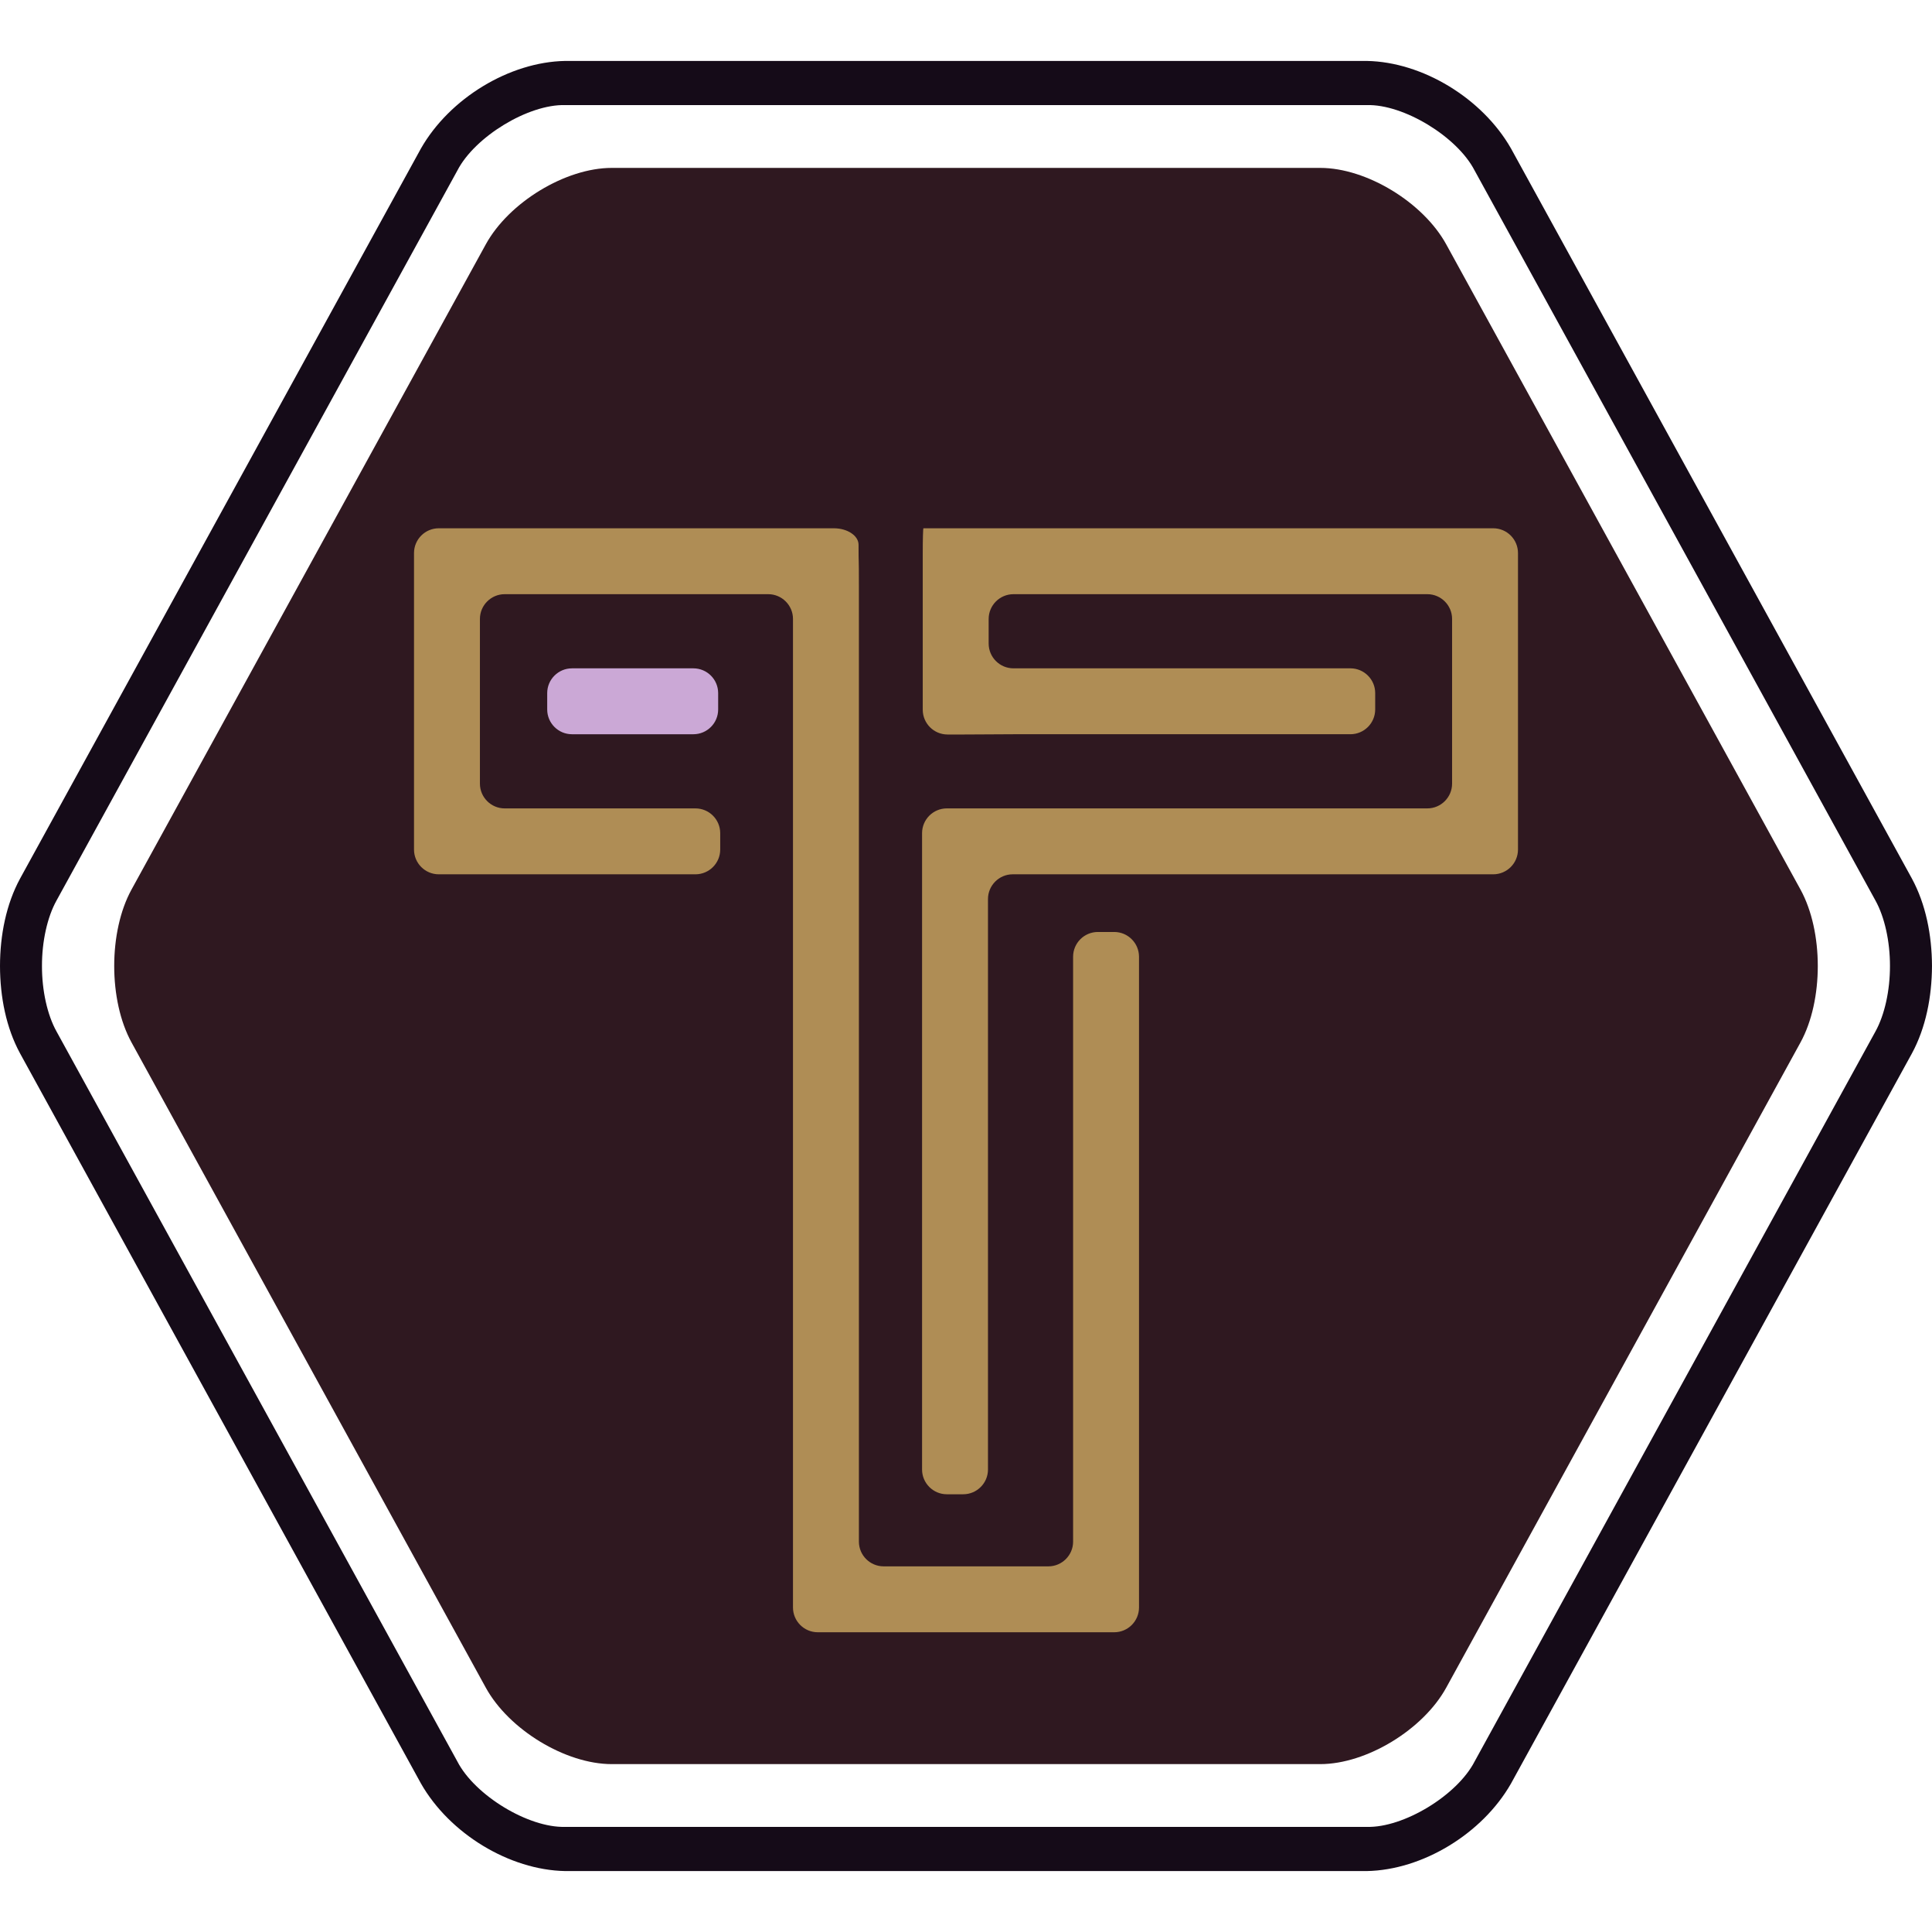
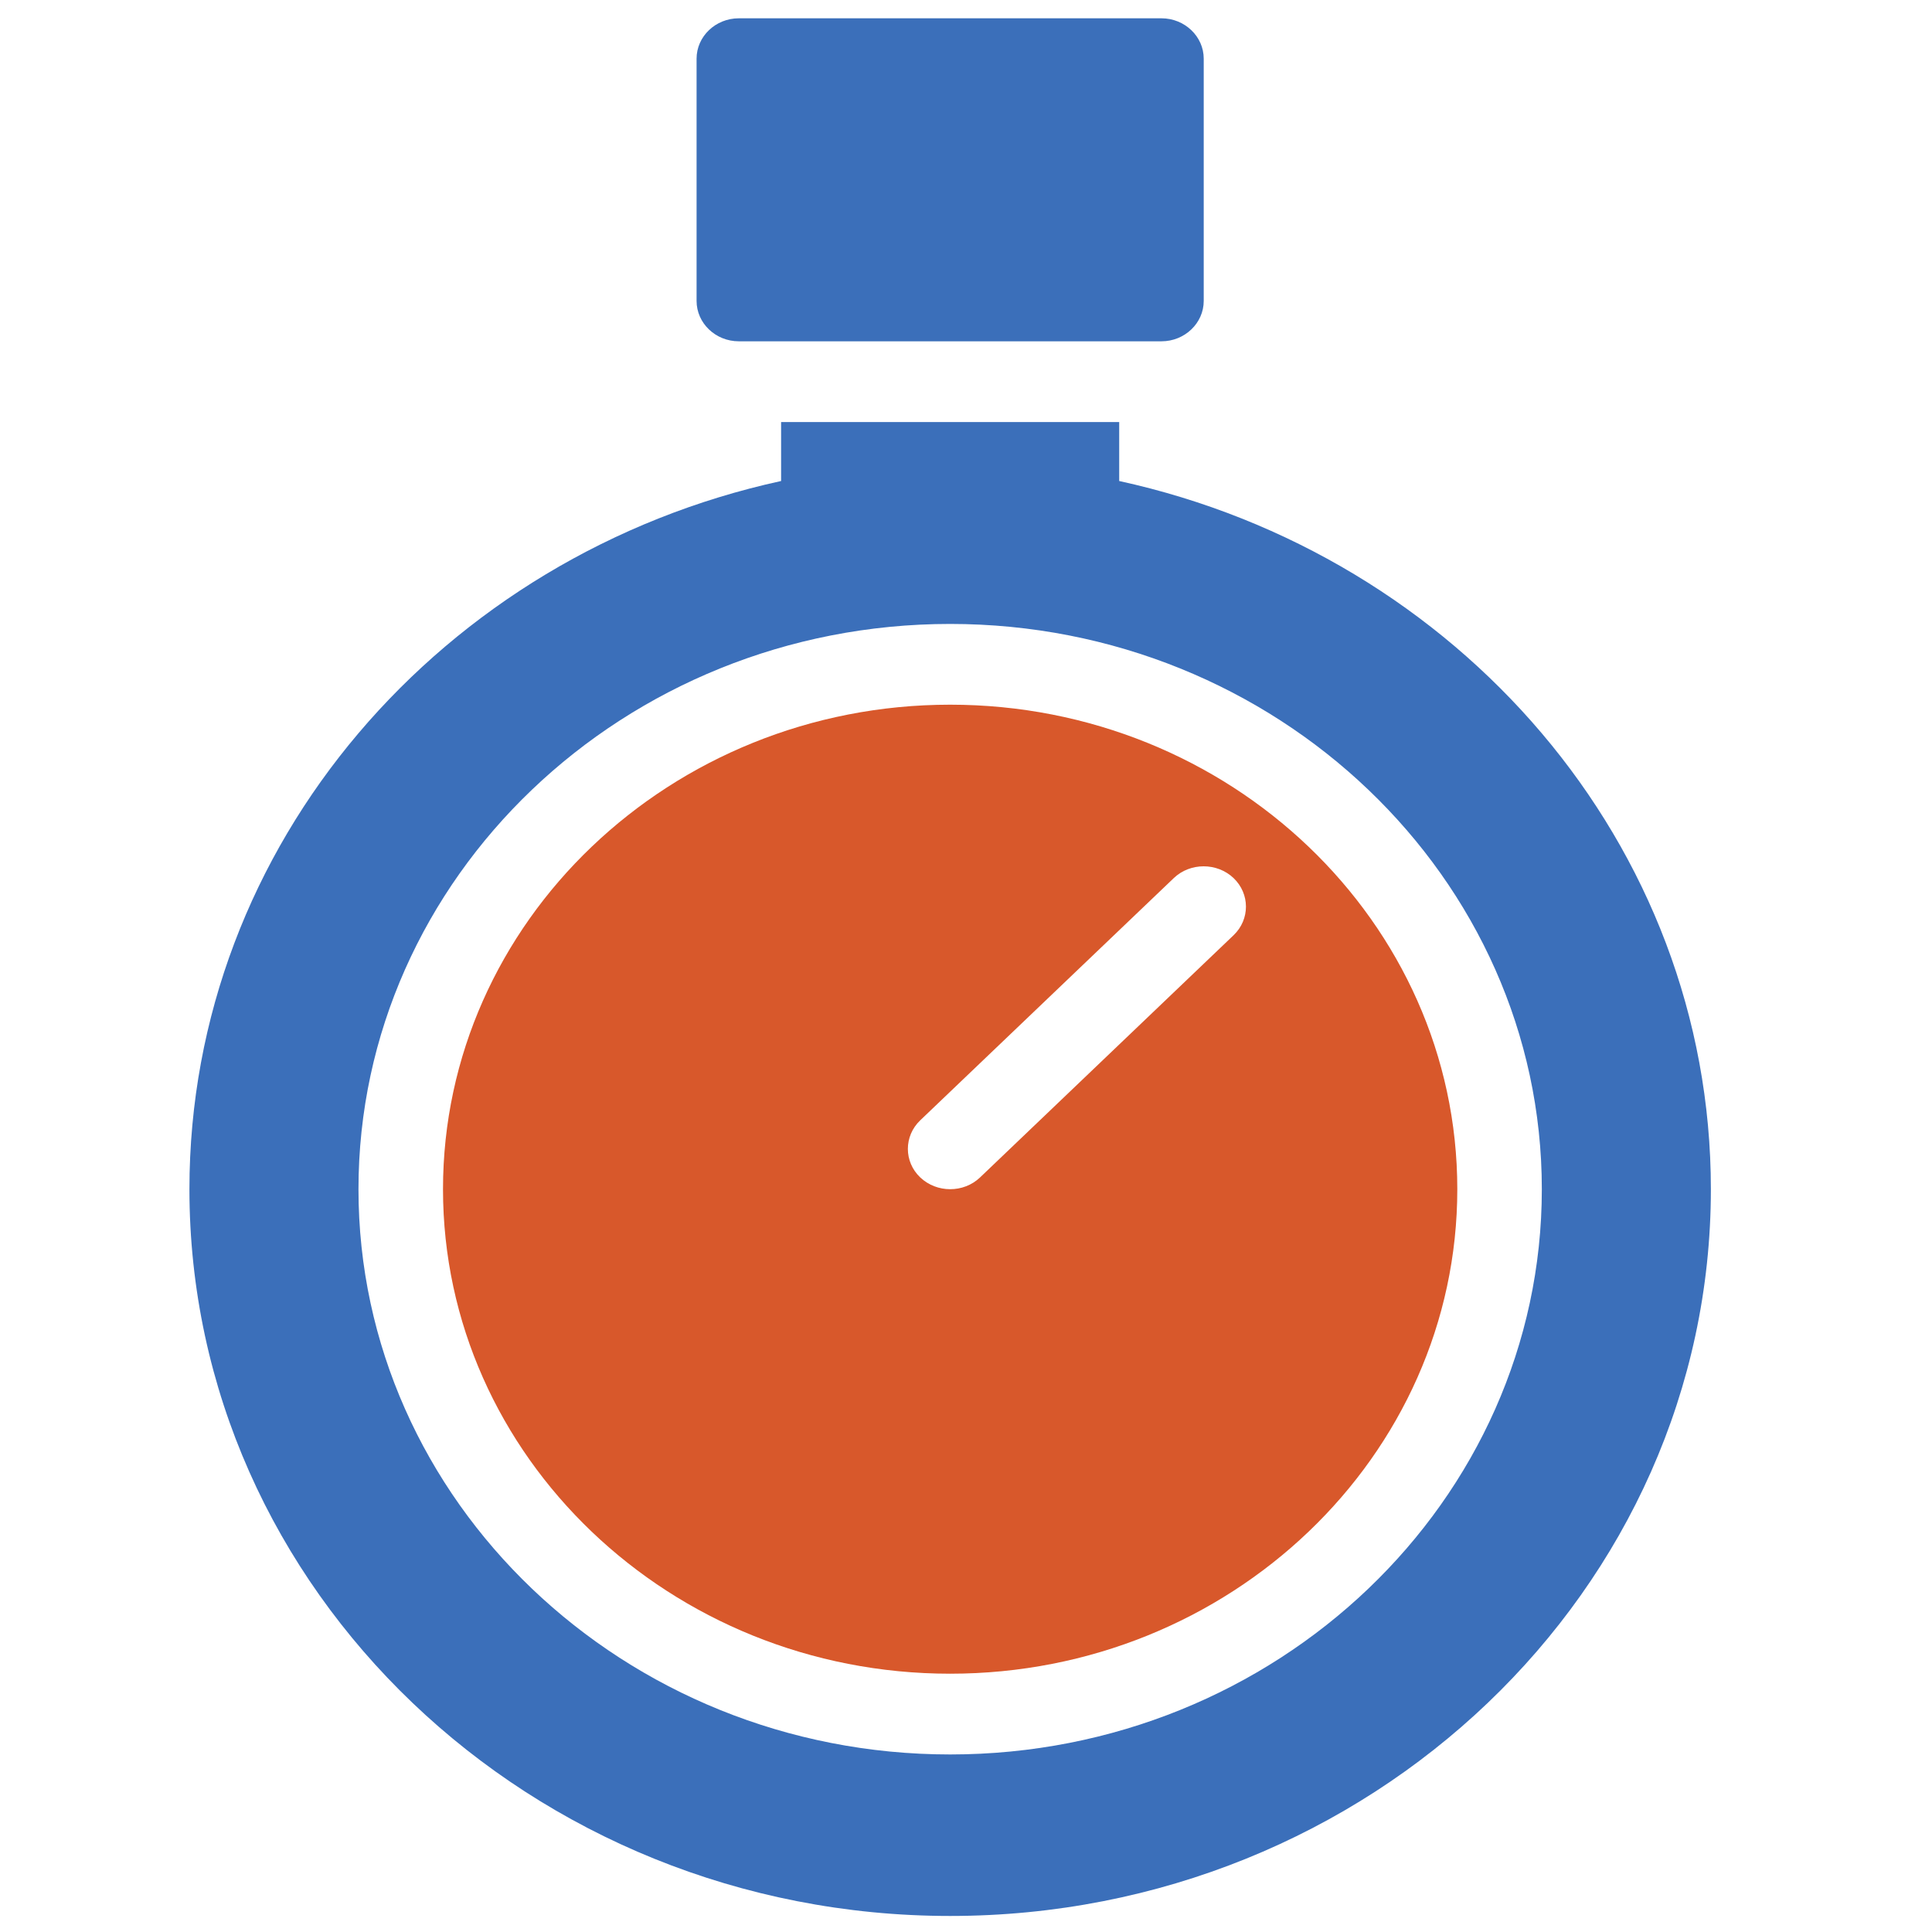
- <svg xmlns="http://www.w3.org/2000/svg" version="1.1" id="svg-editor-canvas" x="0px" y="0px" class="canvas" width="1024px" height="1024px" xml:space="preserve" style=" ">
+ <svg xmlns="http://www.w3.org/2000/svg" version="1.1" id="svg-editor-canvas" x="0px" y="0px" class="canvas" width="1024px" height="1024px" xml:space="preserve" style="border: solid 1px #000;">
  <g id="svg-engine">
-     <g ng-repeat="shape in logo.shapes   | orderBy:'zindex'" ng-if="$root.removeAll != true" class="ng-scope">
-       <g type="container-shape" ng-click="clickOnItem($event,shape)" ng-class="{'active': shape.selected, 'dragging': dragging}" ng-right-click="rightClick($event)" class="logo-item ng-scope noclick" ng-if="shape.type == 'logo' || shape.type == 'shape'" ng-attr-transform="translate({{(shape.symetrieX == 1 ? shape.x : shape.x + shape.width)}} {{(shape.symetrieY == 1 ? shape.y : shape.y + shape.height)}}) scale({{shape.width / shape.originalWidth * shape.symetrieX}} {{shape.height / shape.originalHeight * shape.symetrieY}}) rotate({{shape.rotate * shape.symetrieX * shape.symetrieY}} {{shape.originalWidth / 2}} {{shape.originalHeight / 2}})" id="shape-11" ng-mousedown="mouseDownItem($event,shape)" ng-mouseover="mouseUpItem($event,shape)" ng-mouseout="mouseOutItem($event,shape)" transform="translate(0 32.3) scale(7.41814 7.8)">
-         <g type="shape" class="svg-item ng-pristine ng-valid ng-isolate-scope ng-not-empty ng-touched" ng-model="shape" ng-shape="" ng-click="skav($event, shape)">
-           <path d="M40.377,123c-3.976-0.07-8.249-2.535-10.298-5.947l0,0L1.438,67.446C0.44,65.706,0.004,63.599,0,61.498l0,0       c0.004-2.101,0.443-4.207,1.438-5.945l0,0L30.079,5.945C32.128,2.535,36.401,0.068,40.377,0l0,0h57.284         c3.976,0.068,8.249,2.535,10.299,5.948l0,0l28.641,49.605l-1.3,0.75l-1.3,0.75L105.36,7.445c-1.249-2.304-5.079-4.514-7.699-4.445        l0,0H40.377c-2.62-0.068-6.449,2.141-7.699,4.447l0,0L4.037,57.053c-0.656,1.12-1.043,2.78-1.038,4.445l0,0     c-0.005,1.667,0.382,3.328,1.038,4.448l0,0l28.641,49.607c1.25,2.307,5.079,4.516,7.699,4.445l0,0h57.284        c2.62,0.07,6.45-2.139,7.699-4.445l0,0l28.641-49.607c0.653-1.12,1.04-2.783,1.036-4.448l0,0c0.004-1.665-0.383-3.327-1.036-4.445       l0,0l1.3-0.75l1.3-0.75c0.992,1.738,1.431,3.844,1.438,5.945l0,0c-0.008,2.101-0.443,4.208-1.438,5.948l0,0l-28.641,49.607      c-2.05,3.412-6.323,5.877-10.299,5.947l0,0H40.377L40.377,123z" ng-click="mouseDown($event,0)" id="PATH_11_0" fill="#150b18" class="ng-scope" />
-           <path d="M128.643,56.303l-25.311-43.839c-1.65-2.858-5.701-5.196-9-5.196H43.709c-3.299,0-7.35,2.338-9,5.196     L9.398,56.303c-1.65,2.858-1.65,7.534,0,10.393l25.311,43.841c1.65,2.858,5.701,5.196,9,5.196h50.623c3.299,0,7.35-2.338,9-5.196        l25.311-43.841C130.292,63.837,130.292,59.162,128.643,56.303z" ng-click="mouseDown($event,1)" id="PATH_11_1" fill="#2F1820" class="ng-scope" />
-         </g>
-       </g>
-     </g>
-     <g ng-repeat="shape in logo.shapes   | orderBy:'zindex'" ng-if="$root.removeAll != true" class="ng-scope">
-       <g type="container-logo" ng-click="clickOnItem($event,shape)" ng-class="{'active': shape.selected, 'dragging': dragging}" ng-right-click="rightClick($event)" class="logo-item ng-scope noclick" ng-if="shape.type == 'logo' || shape.type == 'shape'" ng-attr-transform="translate({{(shape.symetrieX == 1 ? shape.x : shape.x + shape.width)}} {{(shape.symetrieY == 1 ? shape.y : shape.y + shape.height)}}) scale({{shape.width / shape.originalWidth * shape.symetrieX}} {{shape.height / shape.originalHeight * shape.symetrieY}}) rotate({{shape.rotate * shape.symetrieX * shape.symetrieY}} {{shape.originalWidth / 2}} {{shape.originalHeight / 2}})" id="shape-7" ng-mousedown="mouseDownItem($event,shape)" ng-mouseover="mouseUpItem($event,shape)" ng-mouseout="mouseOutItem($event,shape)" transform="translate(219.435 280) scale(5 5)">
-         <g type="logo" class="svg-item ng-pristine ng-valid ng-isolate-scope ng-not-empty ng-touched" ng-model="shape" ng-shape="" ng-click="skav($event, shape)">
-           <path d="M63.536 0h-9.535c-.04 0-.073 1.179-.073 2.62v16.62a2.628 2.628 0 002.62 2.62h1.747c1.442 0 2.62-.006 2.62-.014 0-.007 1.18-.014 2.621-.014h35.732a2.629 2.629 0 002.621-2.62v-1.746c0-1.441-1.18-2.62-2.621-2.62H63.536a2.629 2.629 0 01-2.621-2.62v-2.62a2.63 2.63 0 012.621-2.62h43.884c1.441 0 2.62 1.18 2.62 2.62v17.467a2.628 2.628 0 01-2.62 2.62H56.476a2.628 2.628 0 00-2.62 2.62v67.465c0 1.44 1.179 2.62 2.62 2.62h1.747c1.44 0 2.62-1.18 2.62-2.62V39.3c0-1.44 1.179-2.62 2.619-2.62h50.945a2.627 2.627 0 002.619-2.62V2.62A2.627 2.627 0 00114.407 0H63.536z" ng-click="mouseDown($event,0)" id="PATH_7_0" fill="#af8d55" class="ng-scope" />
-           <path d="M69.867 107.42c0 1.44-1.179 2.62-2.62 2.62H49.78a2.628 2.628 0 01-2.62-2.62V6.113c0-1.441-.008-2.62-.019-2.62-.01 0-.018-.786-.018-1.746C47.123.786 45.944 0 44.503 0H2.62A2.628 2.628 0 000 2.62v31.44a2.628 2.628 0 002.62 2.62h27.219a2.628 2.628 0 002.62-2.62v-1.746a2.628 2.628 0 00-2.62-2.62H9.607a2.628 2.628 0 01-2.62-2.62V9.606c0-1.44 1.179-2.62 2.62-2.62h27.946c1.441 0 2.62 1.18 2.62 2.62v104.8a2.628 2.628 0 002.62 2.62h31.439a2.629 2.629 0 002.621-2.62V45.413a2.63 2.63 0 00-2.621-2.62h-1.746a2.628 2.628 0 00-2.62 2.62v62.007z" ng-click="mouseDown($event,1)" id="PATH_7_1" fill="#af8d55" class="ng-scope" />
-           <path d="M29.621 21.833a2.628 2.628 0 002.62-2.62v-1.746a2.628 2.628 0 00-2.62-2.62H16.739a2.628 2.628 0 00-2.62 2.62v1.746a2.628 2.628 0 002.62 2.62h12.882z" ng-click="mouseDown($event,2)" id="PATH_7_2" fill="#cba8d6" class="ng-scope" />
-         </g>
-       </g>
+     <g id="SvgjsG10163" featurekey="rDwwlG-0" transform="matrix(11.2,0,0,10.7,-34,-1)">
+       <path d="M48,35c-13.236,0-24,10.764-24,24c0,13.236,10.764,24,24,24c13.236,0,24-10.764,24-24C72,45.764,61.236,35,48,35z   M61.416,46.416l-12,12C49.023,58.809,48.512,59,48,59c-0.512,0-1.024-0.195-1.416-0.584c-0.78-0.775-0.78-2.048,0-2.828l12-12  c0.775-0.776,2.048-0.776,2.828,0C62.191,44.368,62.195,45.632,61.416,46.416z" fill="#d8582b">
+ 			</path>
+       <path d="M38,17h20c1.1,0,2-0.9,2-2V3c0-1.1-0.9-2-2-2H38c-1.104,0-2,0.9-2,2v12C36,16.1,36.896,17,38,17z" fill="#3b6fba">
+ 			</path>
+       <path d="M56,23.92V21H40v2.92C23.992,27.576,12,41.896,12,59c0,19.852,16.152,36,36,36c19.848,0,36-16.148,36-36  C84,41.908,72.008,27.58,56,23.92z M48,87c-15.44,0-28-12.564-28-28c0-15.436,12.56-28,28-28c15.436,0,28,12.564,28,28  C76,74.436,63.436,87,48,87z" fill="#3b6fba">
+ 			</path>
    </g>
  </g>
</svg>
